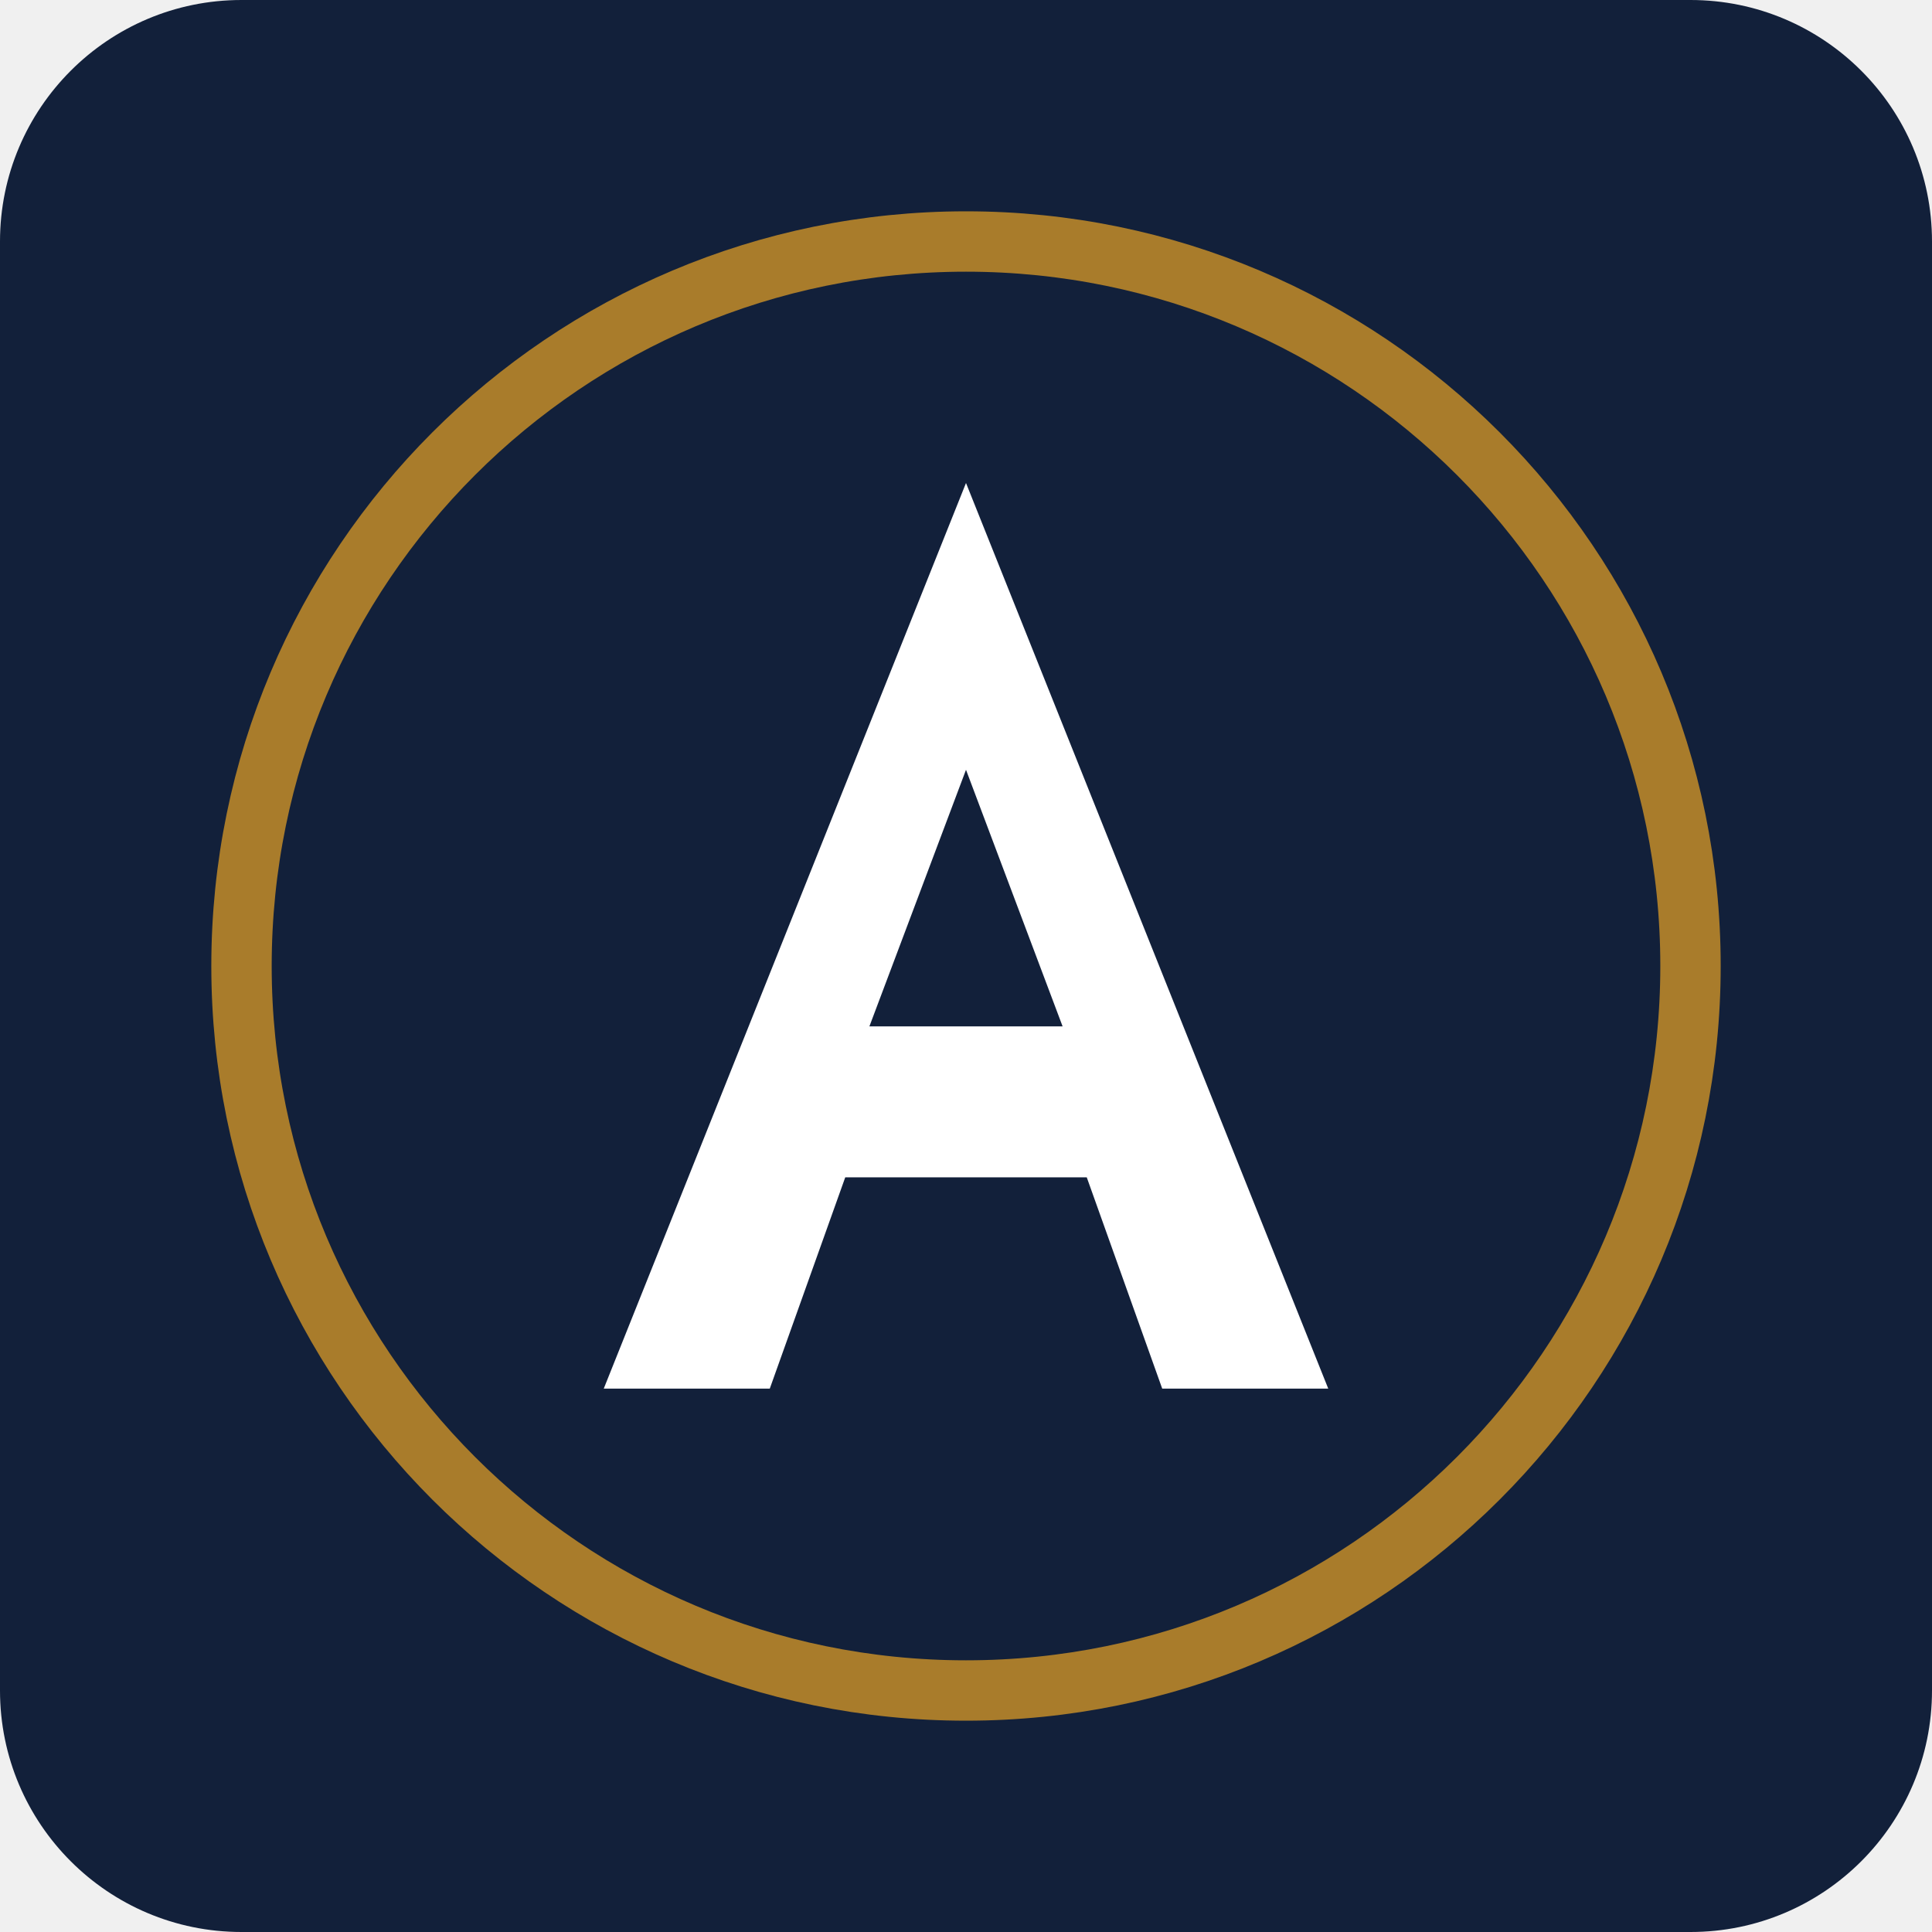
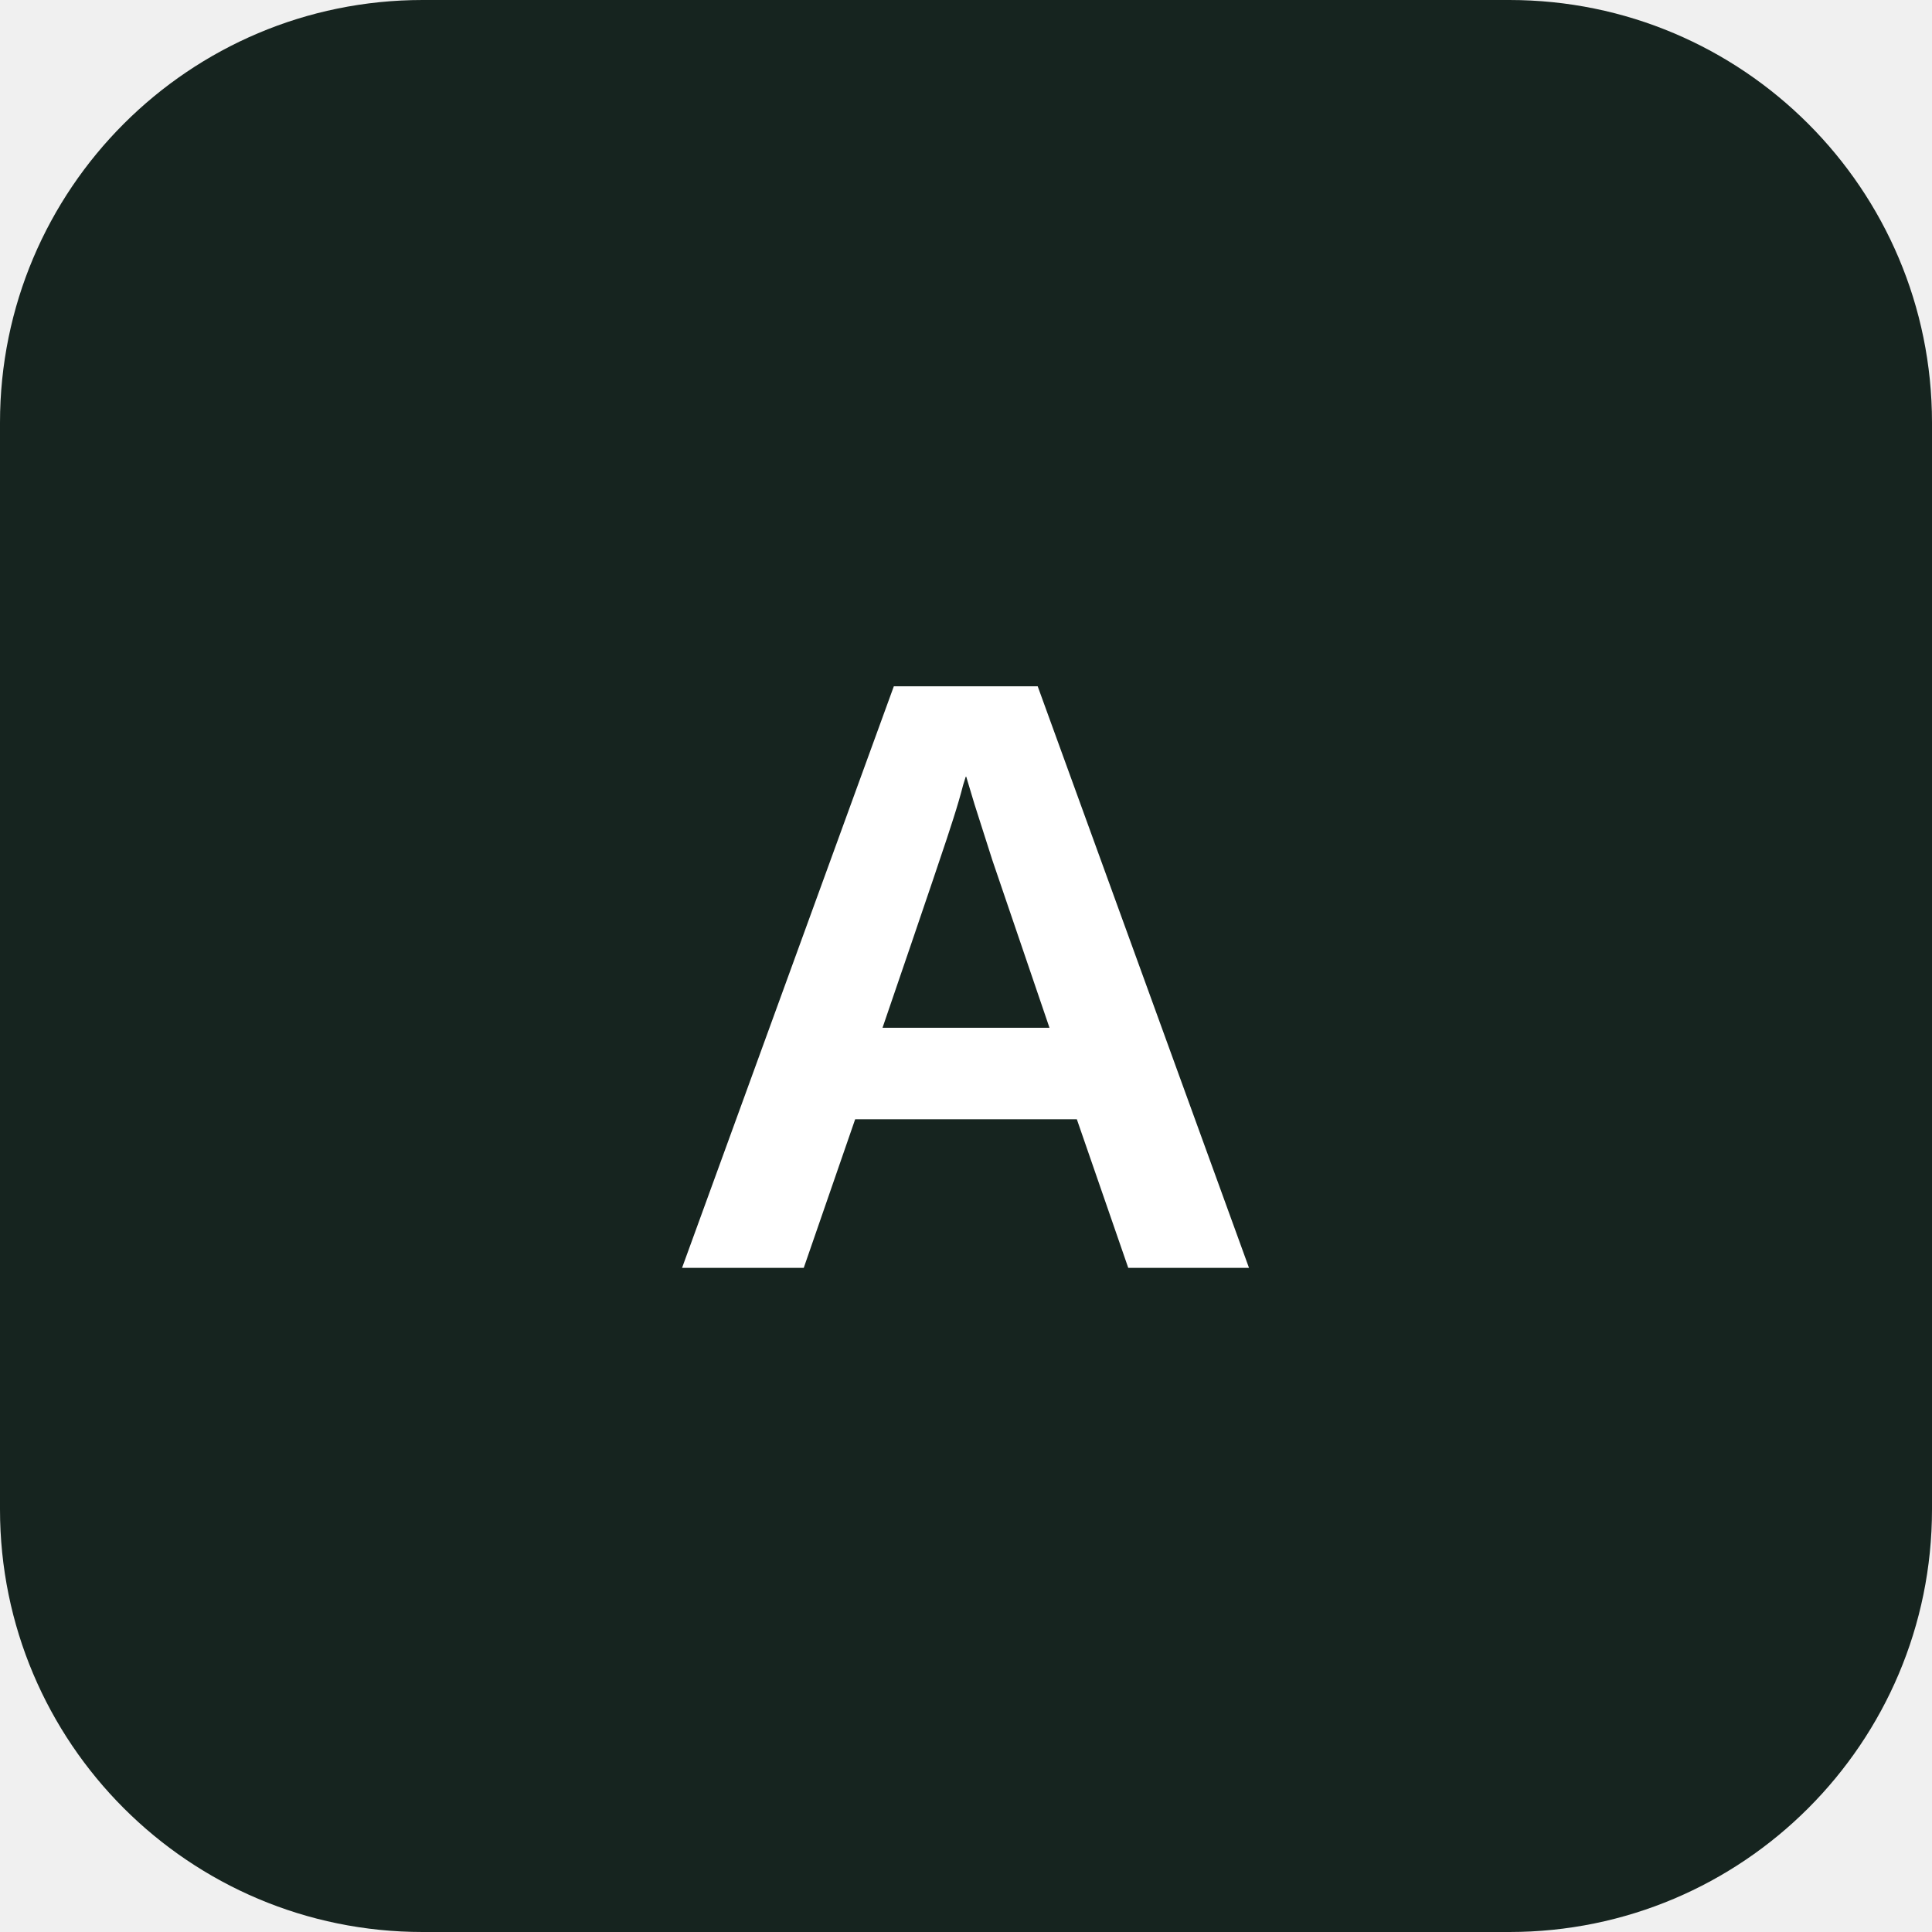
<svg xmlns="http://www.w3.org/2000/svg" viewBox="0 0 64 64">
-   <rect width="64" height="64" rx="8" fill="#12203a" />
-   <circle cx="32" cy="32" r="24" fill="none" stroke="#a97c2b" stroke-width="2" />
-   <path d="M32 16 L44 46 H38.5 L36 39 H28 L25.5 46 H20 Z M32 25.5 L28.8 34 H35.2 Z" fill="#ffffff" />
+   <rect width="64" height="64" rx="14" fill="#16241f" />
+   <text x="32" y="42" font-family="Arial, sans-serif" font-size="28" font-weight="700" fill="#ffffff" text-anchor="middle">A</text>
</svg>
